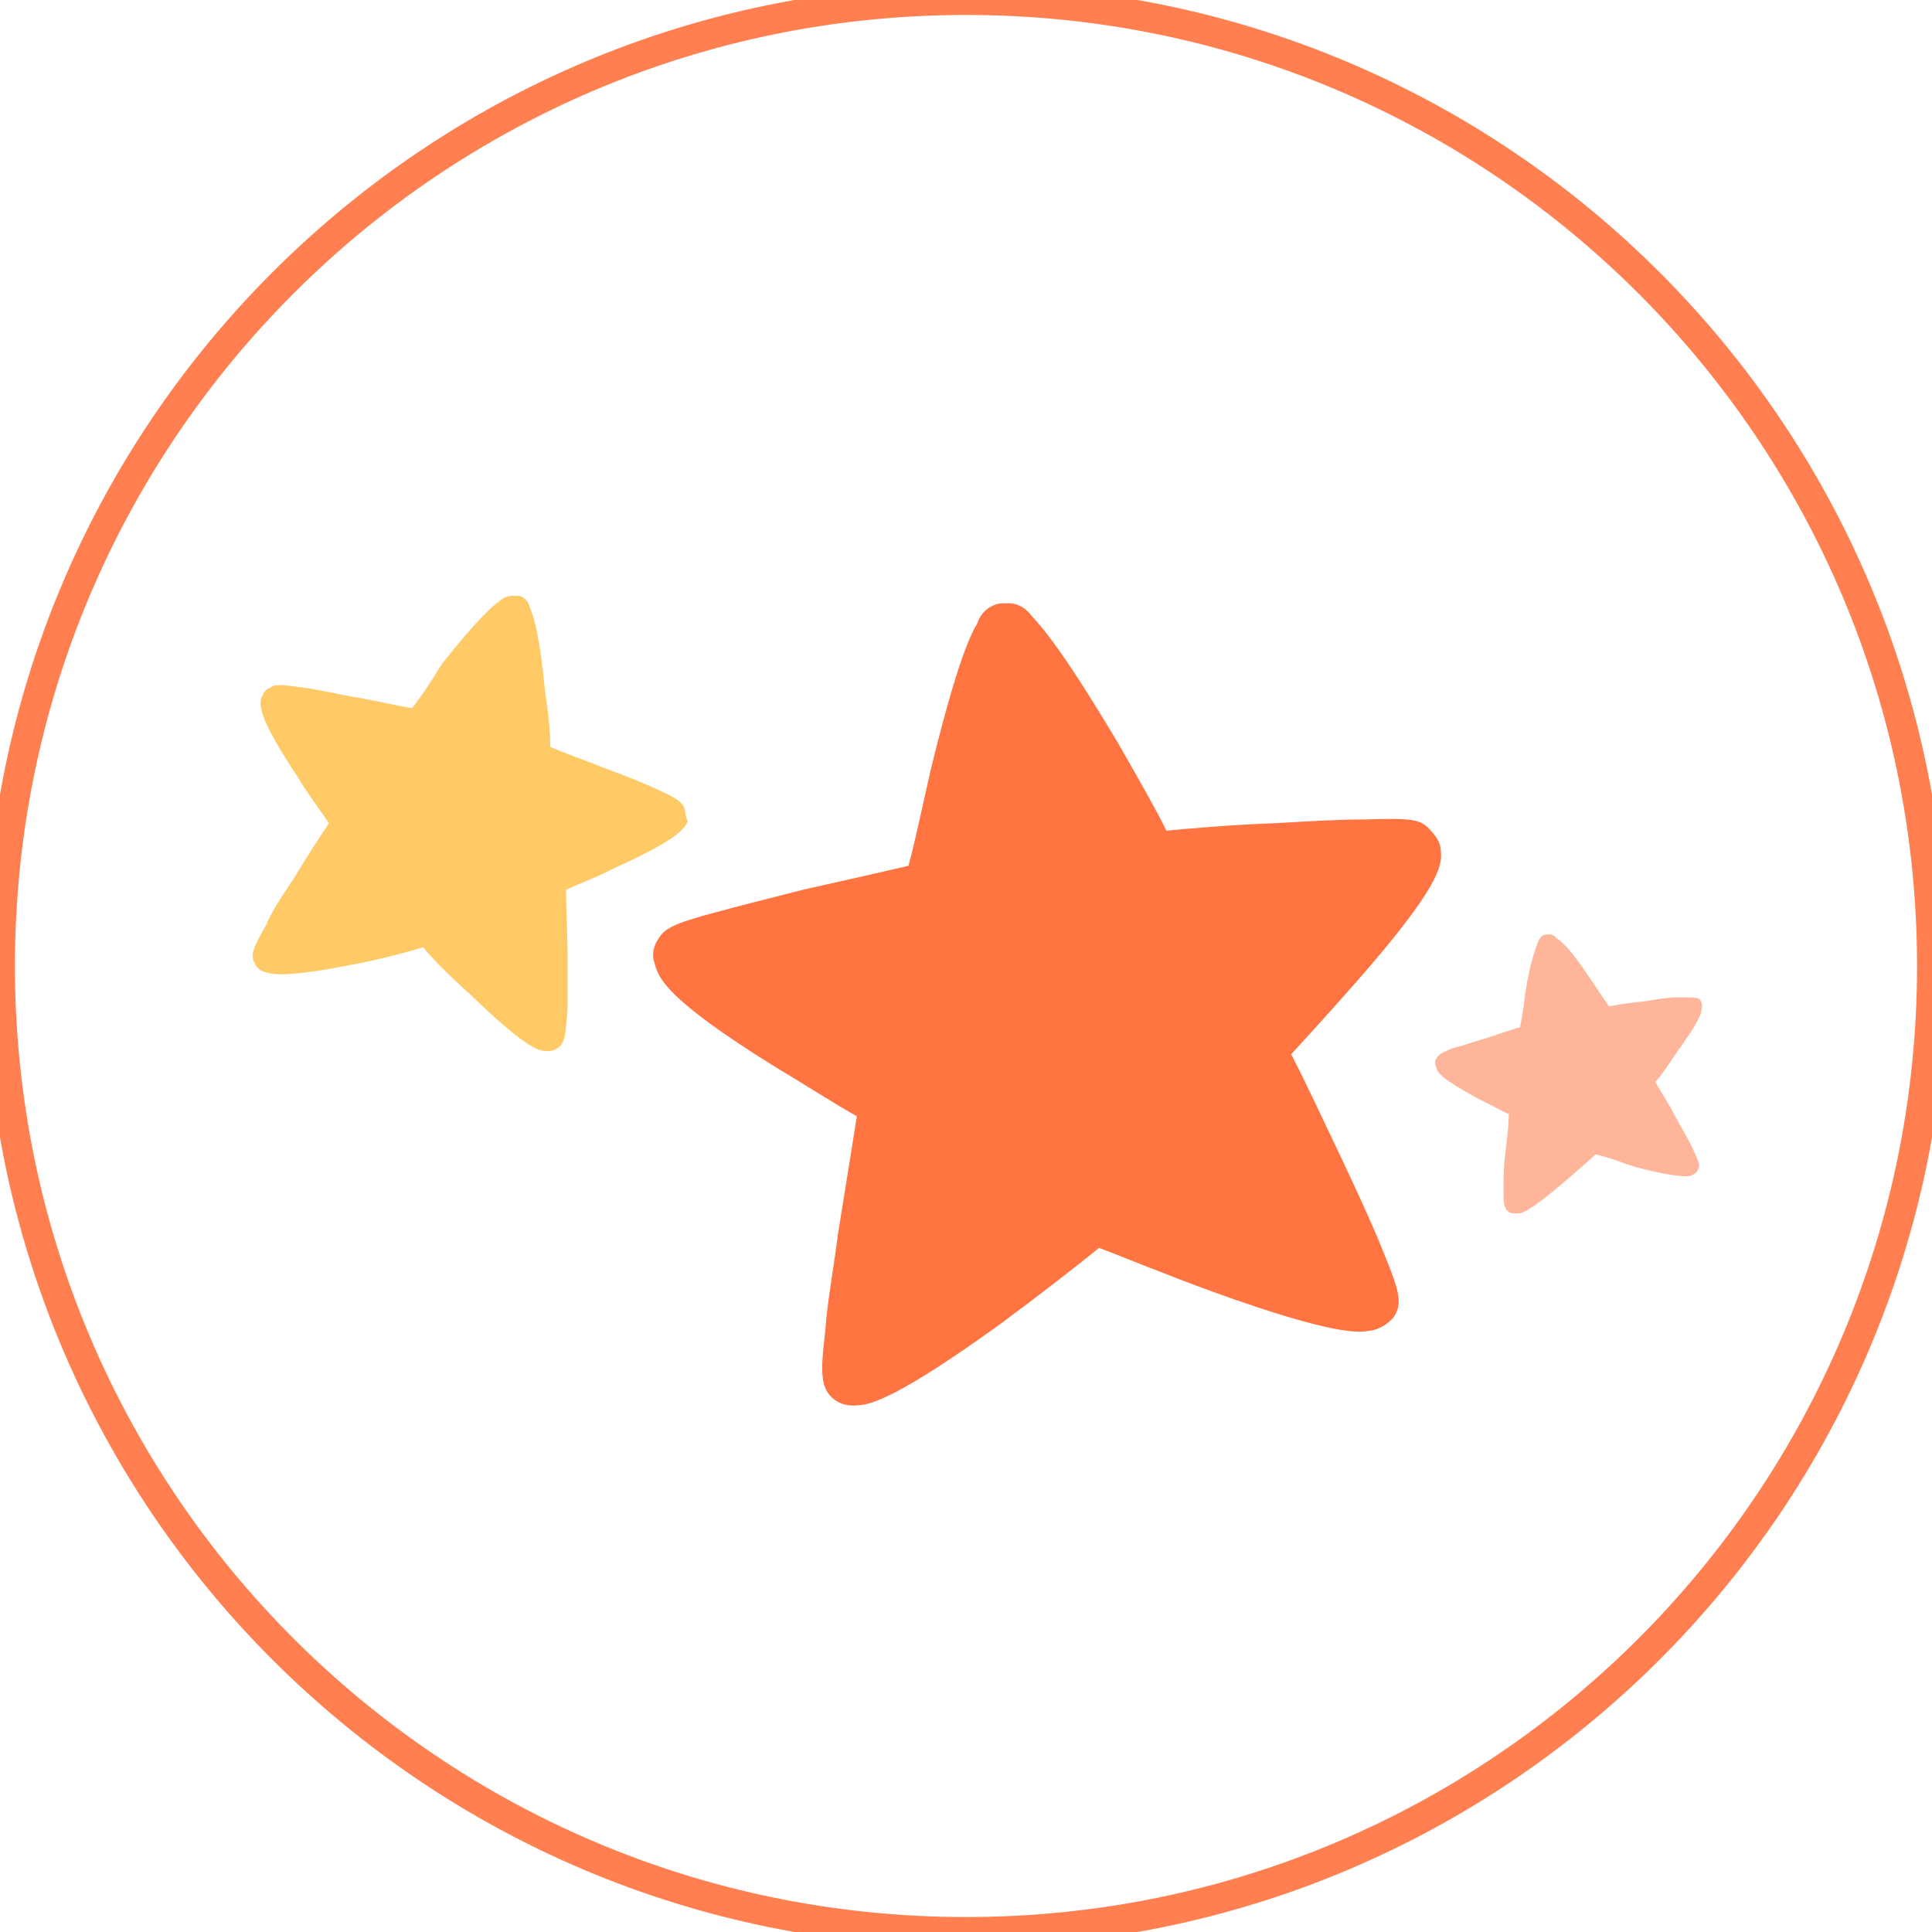
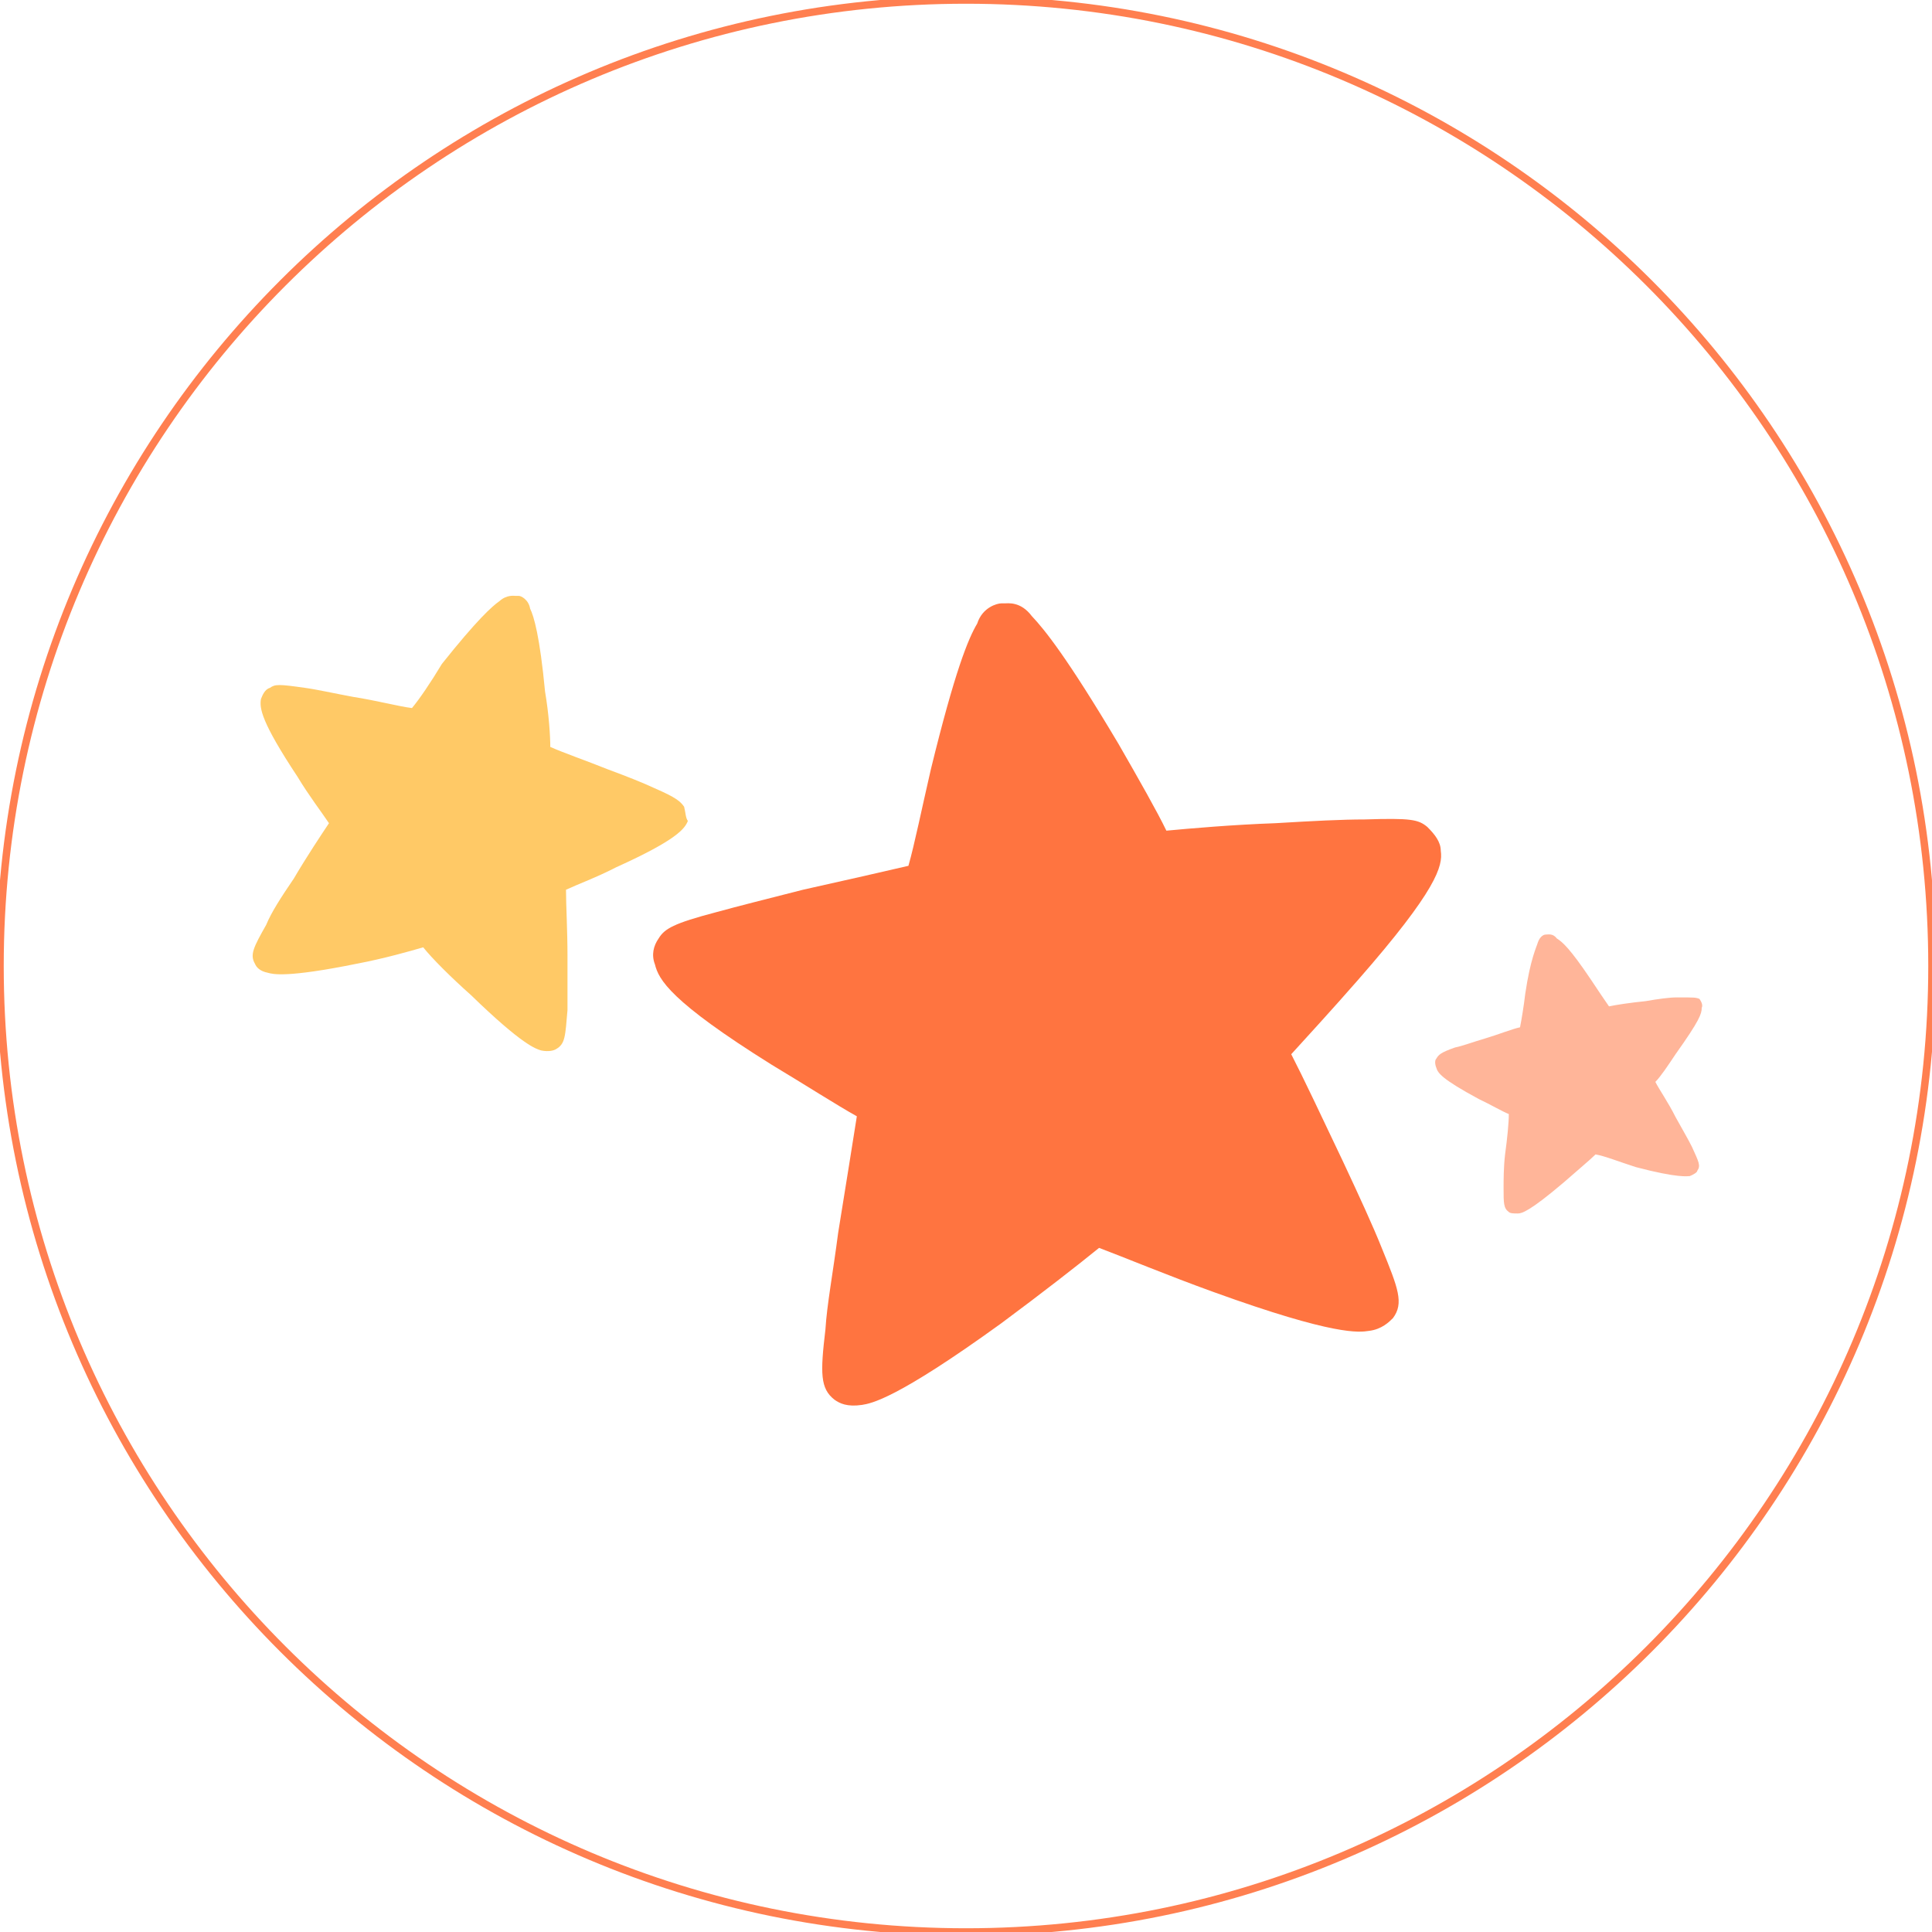
<svg xmlns="http://www.w3.org/2000/svg" class="stars" x="0px" y="0px" viewBox="218.8 226.8 258.4 258.3" width="400px" heigth="600px">
  <clippath id="bg">
    <circle cx="348" cy="356" r="129.2" />
  </clippath>
  <g class="stars" clip-path="url(#bg)">
-     <circle class="stars-bg" fill="transparent" stroke="coral" stroke-width="4" stroke-linecap="round" cx="348" cy="356" r="129.2" />
+     <circle class="stars-bg" fill="transparent" stroke="coral" stroke-width="1" stroke-linecap="round" cx="348" cy="356" r="129.2" />
    <path class="star" opacity="0.75" fill="orangered" d="M409.7,337.4c-1.2-1-2.2-1.2-8.4-1c-3,0-6.9,0.2-11.9,0.5c-5.7,0.2-11.4,0.7-14.6,1     c-1.2-2.5-3.7-6.9-6.4-11.6c-6.9-11.6-9.9-15.3-11.6-17.1c-1.5-2-3.2-1.7-3.7-1.7h-0.2h-0.2c-0.5,0-2.5,0.5-3.2,2.7     c-1.2,2-3,6.4-6.2,19.5c-1.2,5.2-2.2,10.1-3,12.9c-3,0.7-8.7,2-14.1,3.2c-4.7,1.2-8.7,2.2-11.6,3c-5.7,1.5-6.9,2.2-7.7,3.5     c-0.7,1-1,2.2-0.5,3.5c0.5,2,2,4.9,15.6,13.4c4.5,2.7,8.7,5.4,11.4,6.9c-0.5,3.2-1.5,9.4-2.5,15.6c-0.7,5.4-1.5,9.6-1.7,12.9     c-0.7,5.9-0.7,7.9,1.2,9.4c0.7,0.5,1.7,1,3.7,0.7c1.2-0.2,4.5-0.7,18.6-10.9c5.4-4,10.4-7.9,13.1-10.1c3.2,1.2,9.2,3.7,15.3,5.9     c16.3,5.9,19.5,5.4,20.8,5.2c1.7-0.2,2.7-1.2,3.2-1.7c1.5-2,0.7-4-1.5-9.4c-1.2-3-3-6.9-5.2-11.6c-2.7-5.7-5.4-11.4-6.9-14.3     c2-2.2,5.4-5.9,8.9-9.9c10.6-12.1,11.4-15.3,11.1-17.3C411.5,339.4,410.7,338.4,409.7,337.4z" />
    <path class="star" opacity="0.6" fill="orange" d="M310.3,334.7c-0.5-0.7-1-1.2-4-2.5c-1.5-0.7-3.5-1.5-6.2-2.5     c-3-1.2-5.9-2.2-7.7-3c0-1.5-0.2-4.5-0.7-7.4c-0.7-7.4-1.5-10.1-2-11.1c-0.2-1.2-1.2-1.7-1.5-1.7c0,0,0,0-0.2,0c0,0,0,0-0.2,0     c-0.2,0-1.2-0.2-2.2,0.7c-1,0.7-3,2.5-7.7,8.4c-1.5,2.5-3,4.7-4,5.9c-1.7-0.2-4.7-1-7.9-1.5c-2.7-0.5-4.9-1-6.4-1.2     c-3.5-0.5-4-0.5-4.7,0c-0.7,0.2-1,1-1.2,1.5c-0.2,1.2,0,3,4.9,10.4c1.5,2.5,3.2,4.7,4.2,6.2c-1,1.5-3,4.5-4.7,7.4     c-1.7,2.5-3,4.5-3.7,6.2c-1.7,3-2.2,4-1.5,5.2c0.2,0.5,0.7,1,1.7,1.2c0.7,0.2,2.5,0.7,11.9-1.2c3.7-0.7,7.2-1.7,8.9-2.2     c1.2,1.5,3.7,4,6.4,6.4c6.9,6.7,8.7,7.2,9.4,7.4c1,0.2,1.7,0,2-0.2c1.2-0.7,1.2-1.7,1.5-5.2c0-1.7,0-4.2,0-7.2     c0-3.5-0.2-6.9-0.2-8.9c1.5-0.7,4.2-1.7,6.7-3c8.2-3.7,9.2-5.2,9.6-6.2C310.5,336.2,310.5,335.5,310.3,334.7z" />
    <path class="star" opacity="0.4" fill="orangered" d="M446.1,360.4c-0.5-0.2-0.7-0.2-3-0.2c-1,0-2.5,0.2-4.2,0.5     c-2,0.2-4,0.5-4.9,0.7c-0.5-0.7-1.5-2.2-2.5-3.7c-2.7-4-3.7-4.9-4.5-5.4c-0.5-0.7-1.2-0.5-1.5-0.5l0,0l0,0c-0.2,0-0.7,0.2-1,1     c-0.2,0.7-1,2.2-1.7,6.9c-0.2,1.7-0.5,3.5-0.7,4.5c-1,0.2-3,1-4.7,1.5c-1.7,0.5-3,1-4,1.2c-2,0.7-2.2,1-2.5,1.5     c-0.2,0.2-0.2,0.7,0,1.2c0.2,0.7,0.7,1.5,5.7,4.2c1.5,0.7,3.2,1.7,4,2c0,1.2-0.2,3.2-0.5,5.4c-0.2,1.7-0.2,3.5-0.2,4.5     c0,2,0,2.7,0.7,3.2c0.2,0.2,0.7,0.2,1.2,0.2c0.5,0,1.5-0.2,6.2-4.2c1.7-1.5,3.5-3,4.2-3.7c1.2,0.2,3.2,1,5.4,1.7     c5.7,1.5,6.9,1.2,7.2,1.2c0.5-0.2,1-0.5,1-0.7c0.5-0.7,0.2-1.2-0.7-3.2c-0.5-1-1.2-2.2-2.2-4c-1-2-2.2-3.7-2.7-4.7     c0.7-0.7,1.7-2.2,2.7-3.7c3.2-4.5,3.5-5.4,3.5-6.2C446.6,361.2,446.3,360.7,446.1,360.4z" />
  </g>
</svg>
